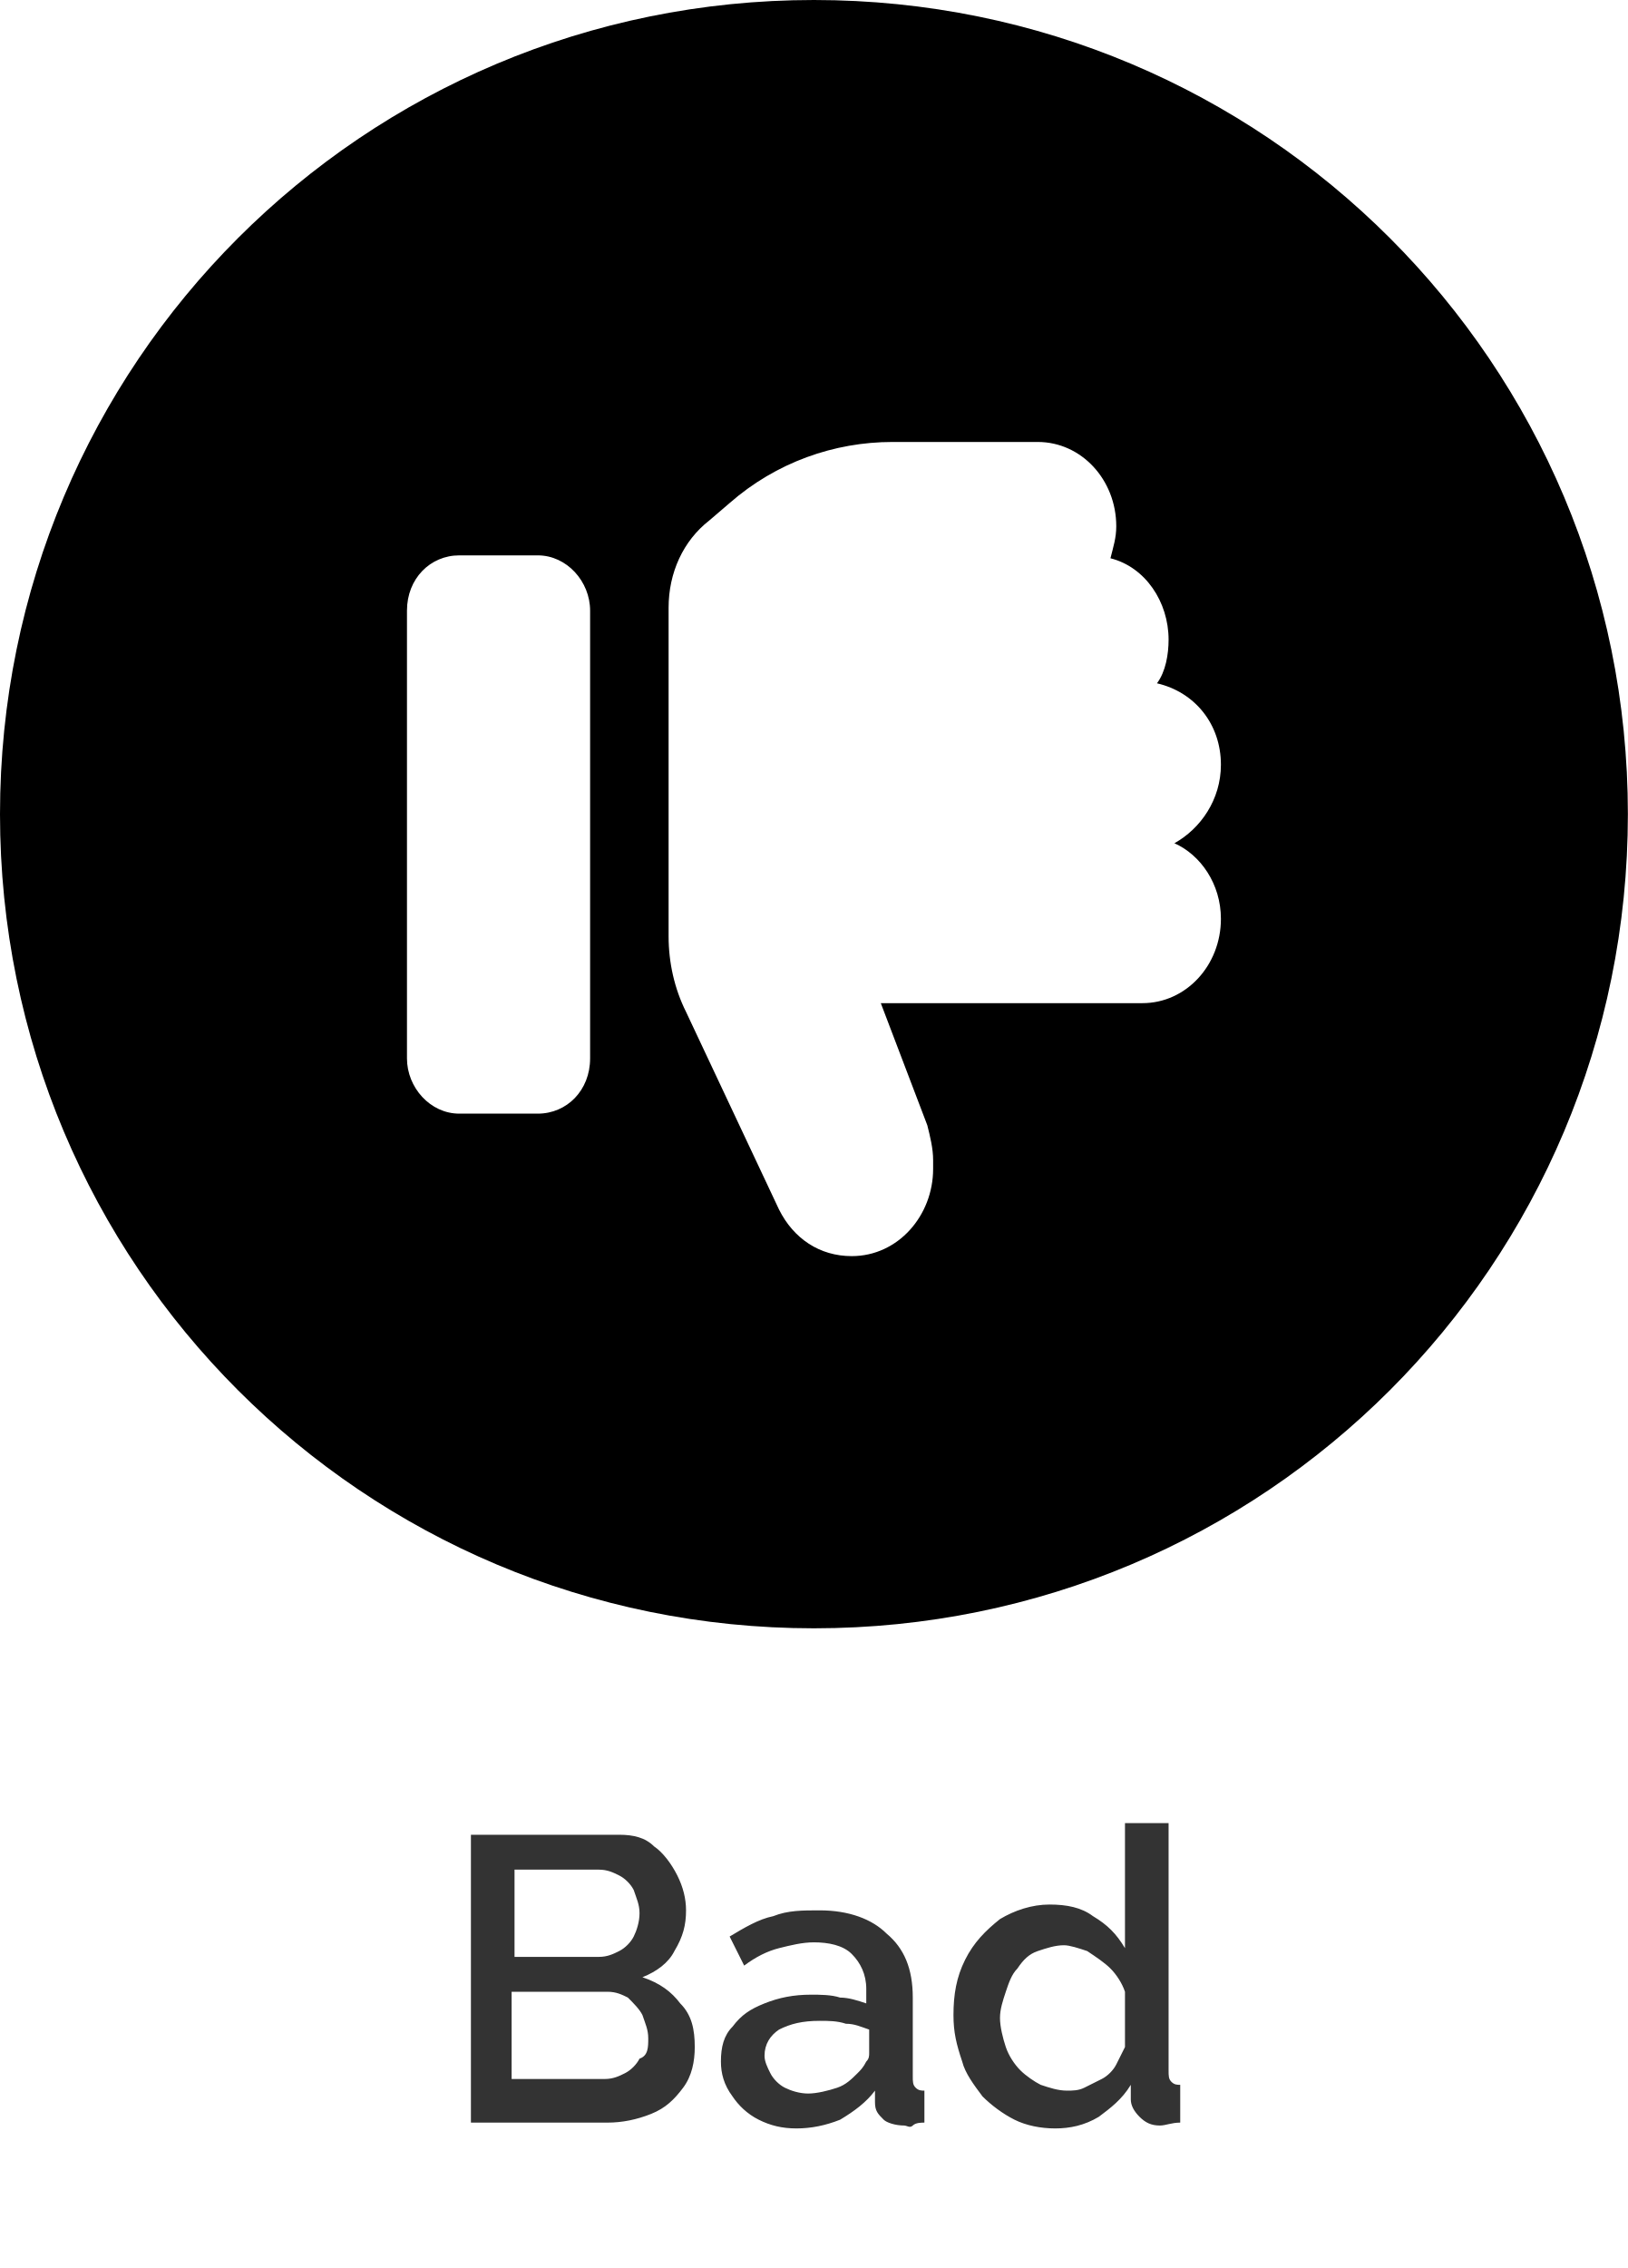
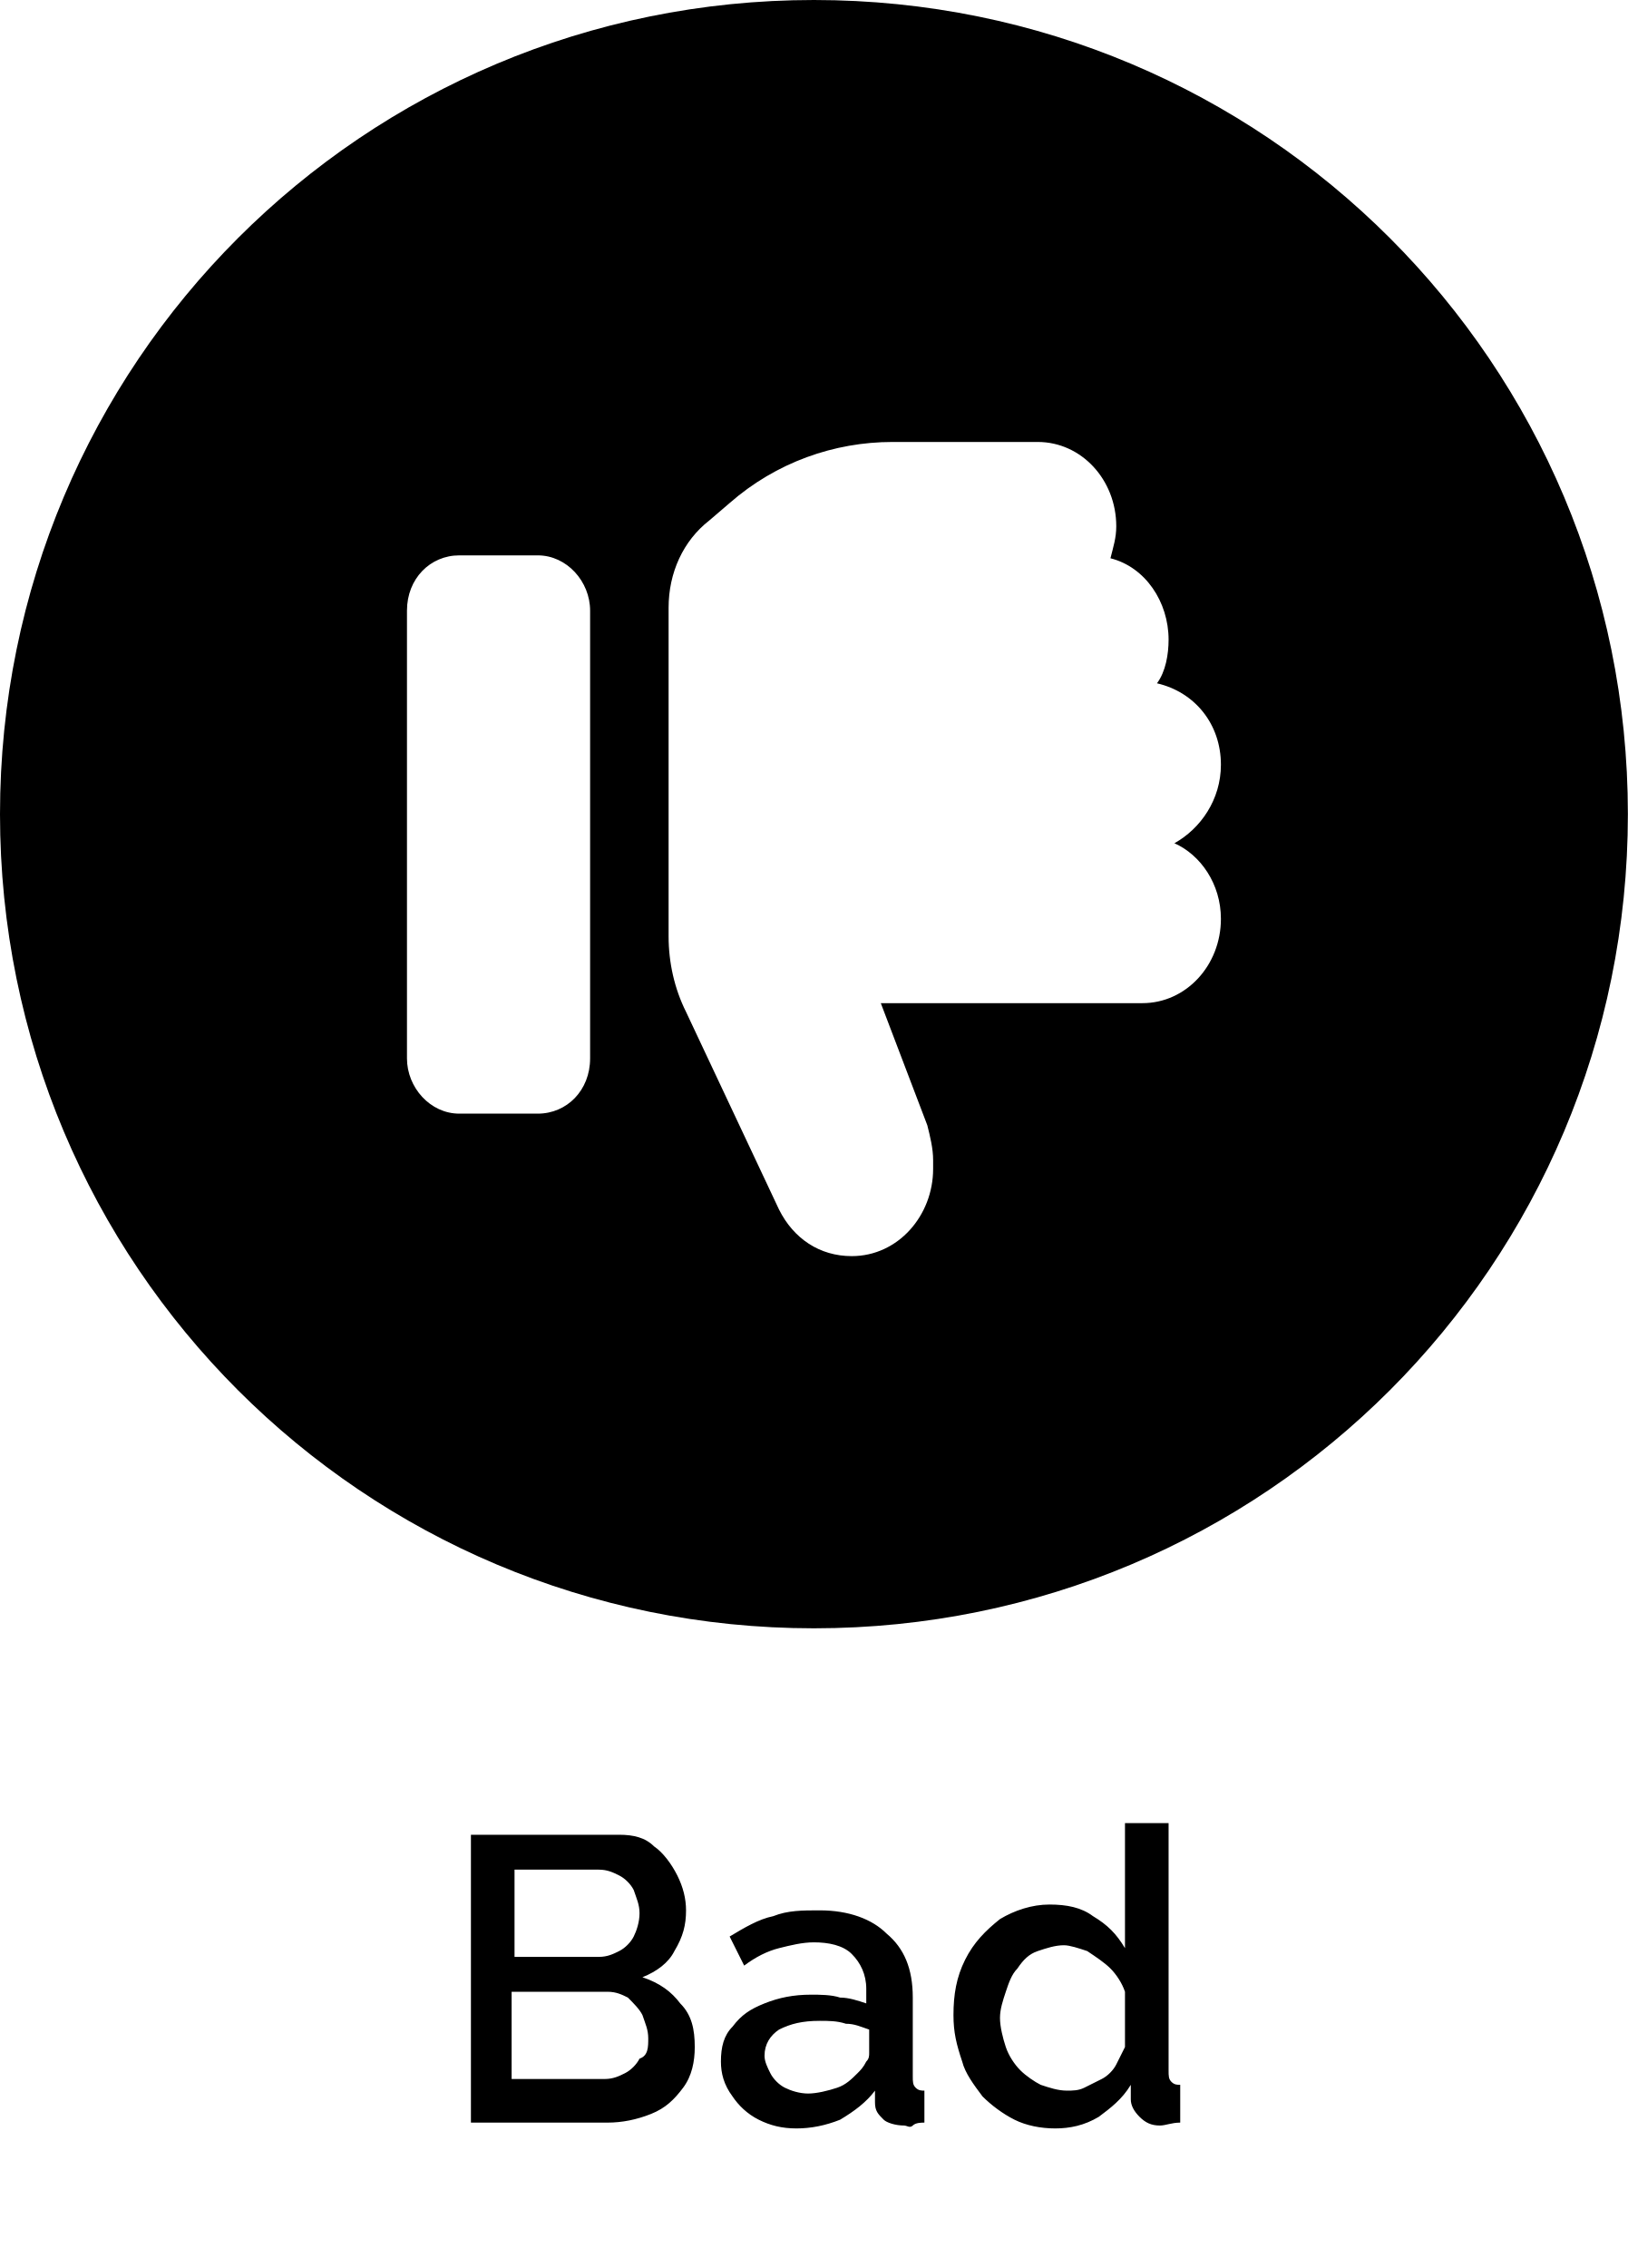
<svg xmlns="http://www.w3.org/2000/svg" version="1.1" id="Layer_1" x="0px" y="0px" viewBox="0 0 56 78" style="enable-background:new 0 0 56 78;" xml:space="preserve">
-   <style type="text/css">
- 	.st0{fill:#333333;}
- </style>
  <path class="st0" d="M23.9,70.4c0,0.5-0.1,1-0.4,1.4c-0.3,0.4-0.6,0.7-1.1,0.9s-1,0.3-1.5,0.3h-4.7v-9.9h5.1c0.5,0,0.9,0.1,1.2,0.4  c0.3,0.2,0.6,0.6,0.8,1c0.2,0.4,0.3,0.8,0.3,1.2c0,0.5-0.1,0.9-0.4,1.4c-0.2,0.4-0.6,0.7-1.1,0.9c0.6,0.2,1,0.5,1.3,0.9  C23.8,69.3,23.9,69.8,23.9,70.4z M22.3,70.1c0-0.3-0.1-0.5-0.2-0.8c-0.1-0.2-0.3-0.4-0.5-0.6c-0.2-0.1-0.4-0.2-0.7-0.2h-3.3v3h3.2  c0.3,0,0.5-0.1,0.7-0.2c0.2-0.1,0.4-0.3,0.5-0.5C22.3,70.7,22.3,70.4,22.3,70.1z M17.7,64.4v2.9h2.9c0.3,0,0.5-0.1,0.7-0.2  c0.2-0.1,0.4-0.3,0.5-0.5c0.1-0.2,0.2-0.5,0.2-0.8c0-0.3-0.1-0.5-0.2-0.8c-0.1-0.2-0.3-0.4-0.5-0.5c-0.2-0.1-0.4-0.2-0.7-0.2H17.7z   M24.8,70.9c0-0.5,0.1-0.9,0.4-1.2c0.3-0.4,0.6-0.6,1.1-0.8c0.5-0.2,1-0.3,1.6-0.3c0.3,0,0.7,0,1,0.1c0.3,0,0.6,0.1,0.9,0.2v-0.5  c0-0.5-0.2-0.9-0.5-1.2c-0.3-0.3-0.8-0.4-1.3-0.4c-0.4,0-0.8,0.1-1.2,0.2c-0.4,0.1-0.8,0.3-1.2,0.6l-0.5-1c0.5-0.3,1-0.6,1.5-0.7  c0.5-0.2,1-0.2,1.6-0.2c1,0,1.8,0.3,2.3,0.8c0.6,0.5,0.9,1.2,0.9,2.2v2.7c0,0.2,0,0.3,0.1,0.4c0.1,0.1,0.2,0.1,0.3,0.1V73  c-0.1,0-0.3,0-0.4,0.1s-0.2,0-0.3,0c-0.3,0-0.6-0.1-0.7-0.2c-0.2-0.2-0.3-0.3-0.3-0.6l0-0.4c-0.3,0.4-0.7,0.7-1.2,1  c-0.5,0.2-1,0.3-1.5,0.3c-0.5,0-0.9-0.1-1.3-0.3c-0.4-0.2-0.7-0.5-0.9-0.8C24.9,71.7,24.8,71.3,24.8,70.9z M29.5,71.3  c0.1-0.1,0.2-0.2,0.3-0.4c0.1-0.1,0.1-0.2,0.1-0.3v-0.8c-0.3-0.1-0.5-0.2-0.8-0.2c-0.3-0.1-0.6-0.1-0.9-0.1c-0.6,0-1,0.1-1.4,0.3  c-0.3,0.2-0.5,0.5-0.5,0.9c0,0.2,0.1,0.4,0.2,0.6c0.1,0.2,0.3,0.4,0.5,0.5c0.2,0.1,0.5,0.2,0.8,0.2c0.3,0,0.7-0.1,1-0.2  S29.3,71.5,29.5,71.3z M32.8,69.3c0-0.7,0.1-1.3,0.4-1.9c0.3-0.6,0.7-1,1.2-1.4c0.5-0.3,1.1-0.5,1.7-0.5c0.6,0,1.1,0.1,1.5,0.4  c0.5,0.3,0.8,0.6,1.1,1.1v-4.3h1.5v8.5c0,0.2,0,0.3,0.1,0.4s0.2,0.1,0.3,0.1V73c-0.3,0-0.5,0.1-0.7,0.1c-0.3,0-0.5-0.1-0.7-0.3  c-0.2-0.2-0.3-0.4-0.3-0.6l0-0.5c-0.3,0.5-0.7,0.8-1.1,1.1c-0.5,0.3-1,0.4-1.5,0.4c-0.5,0-1-0.1-1.4-0.3c-0.4-0.2-0.8-0.5-1.1-0.8  c-0.3-0.4-0.6-0.8-0.7-1.2C32.9,70.3,32.8,69.9,32.8,69.3z M38.7,70.4v-1.9c-0.1-0.3-0.3-0.6-0.5-0.8c-0.2-0.2-0.5-0.4-0.8-0.6  c-0.3-0.1-0.6-0.2-0.8-0.2c-0.3,0-0.6,0.1-0.9,0.2c-0.3,0.1-0.5,0.3-0.7,0.6c-0.2,0.2-0.3,0.5-0.4,0.8c-0.1,0.3-0.2,0.6-0.2,0.9  c0,0.3,0.1,0.7,0.2,1c0.1,0.3,0.3,0.6,0.5,0.8c0.2,0.2,0.5,0.4,0.7,0.5c0.3,0.1,0.6,0.2,0.9,0.2c0.2,0,0.4,0,0.6-0.1  c0.2-0.1,0.4-0.2,0.6-0.3c0.2-0.1,0.4-0.3,0.5-0.5C38.5,70.8,38.6,70.6,38.7,70.4z" />
  <path d="M28,0C12.5,0,0,12.5,0,28s12.5,28,28,28s28-12.5,28-28S43.5,0,28,0z M20.3,36.4c0,1.1-0.8,1.9-1.8,1.9h-2.7  c-1,0-1.8-0.9-1.8-1.9V21c0-1.1,0.8-1.9,1.8-1.9h2.7c1,0,1.8,0.9,1.8,1.9V36.4z M42,31.6c0,1.6-1.2,2.9-2.7,2.9h-9l1.6,4.2  c0.1,0.4,0.2,0.8,0.2,1.2v0.3c0,1.6-1.2,3-2.8,3c-1.1,0-2-0.6-2.5-1.6l-3.2-6.8c-0.4-0.8-0.6-1.7-0.6-2.6V20.9c0-1.2,0.5-2.3,1.4-3  l0.7-0.6c1.6-1.4,3.6-2.1,5.6-2.1h5c1.5,0,2.7,1.3,2.7,2.9c0,0.4-0.1,0.7-0.2,1.1c1.2,0.3,2,1.5,2,2.8c0,0.5-0.1,1.1-0.4,1.5  c1.3,0.3,2.2,1.4,2.2,2.8c0,1.2-0.7,2.2-1.6,2.7C41.3,29.4,42,30.4,42,31.6z" />
</svg>
